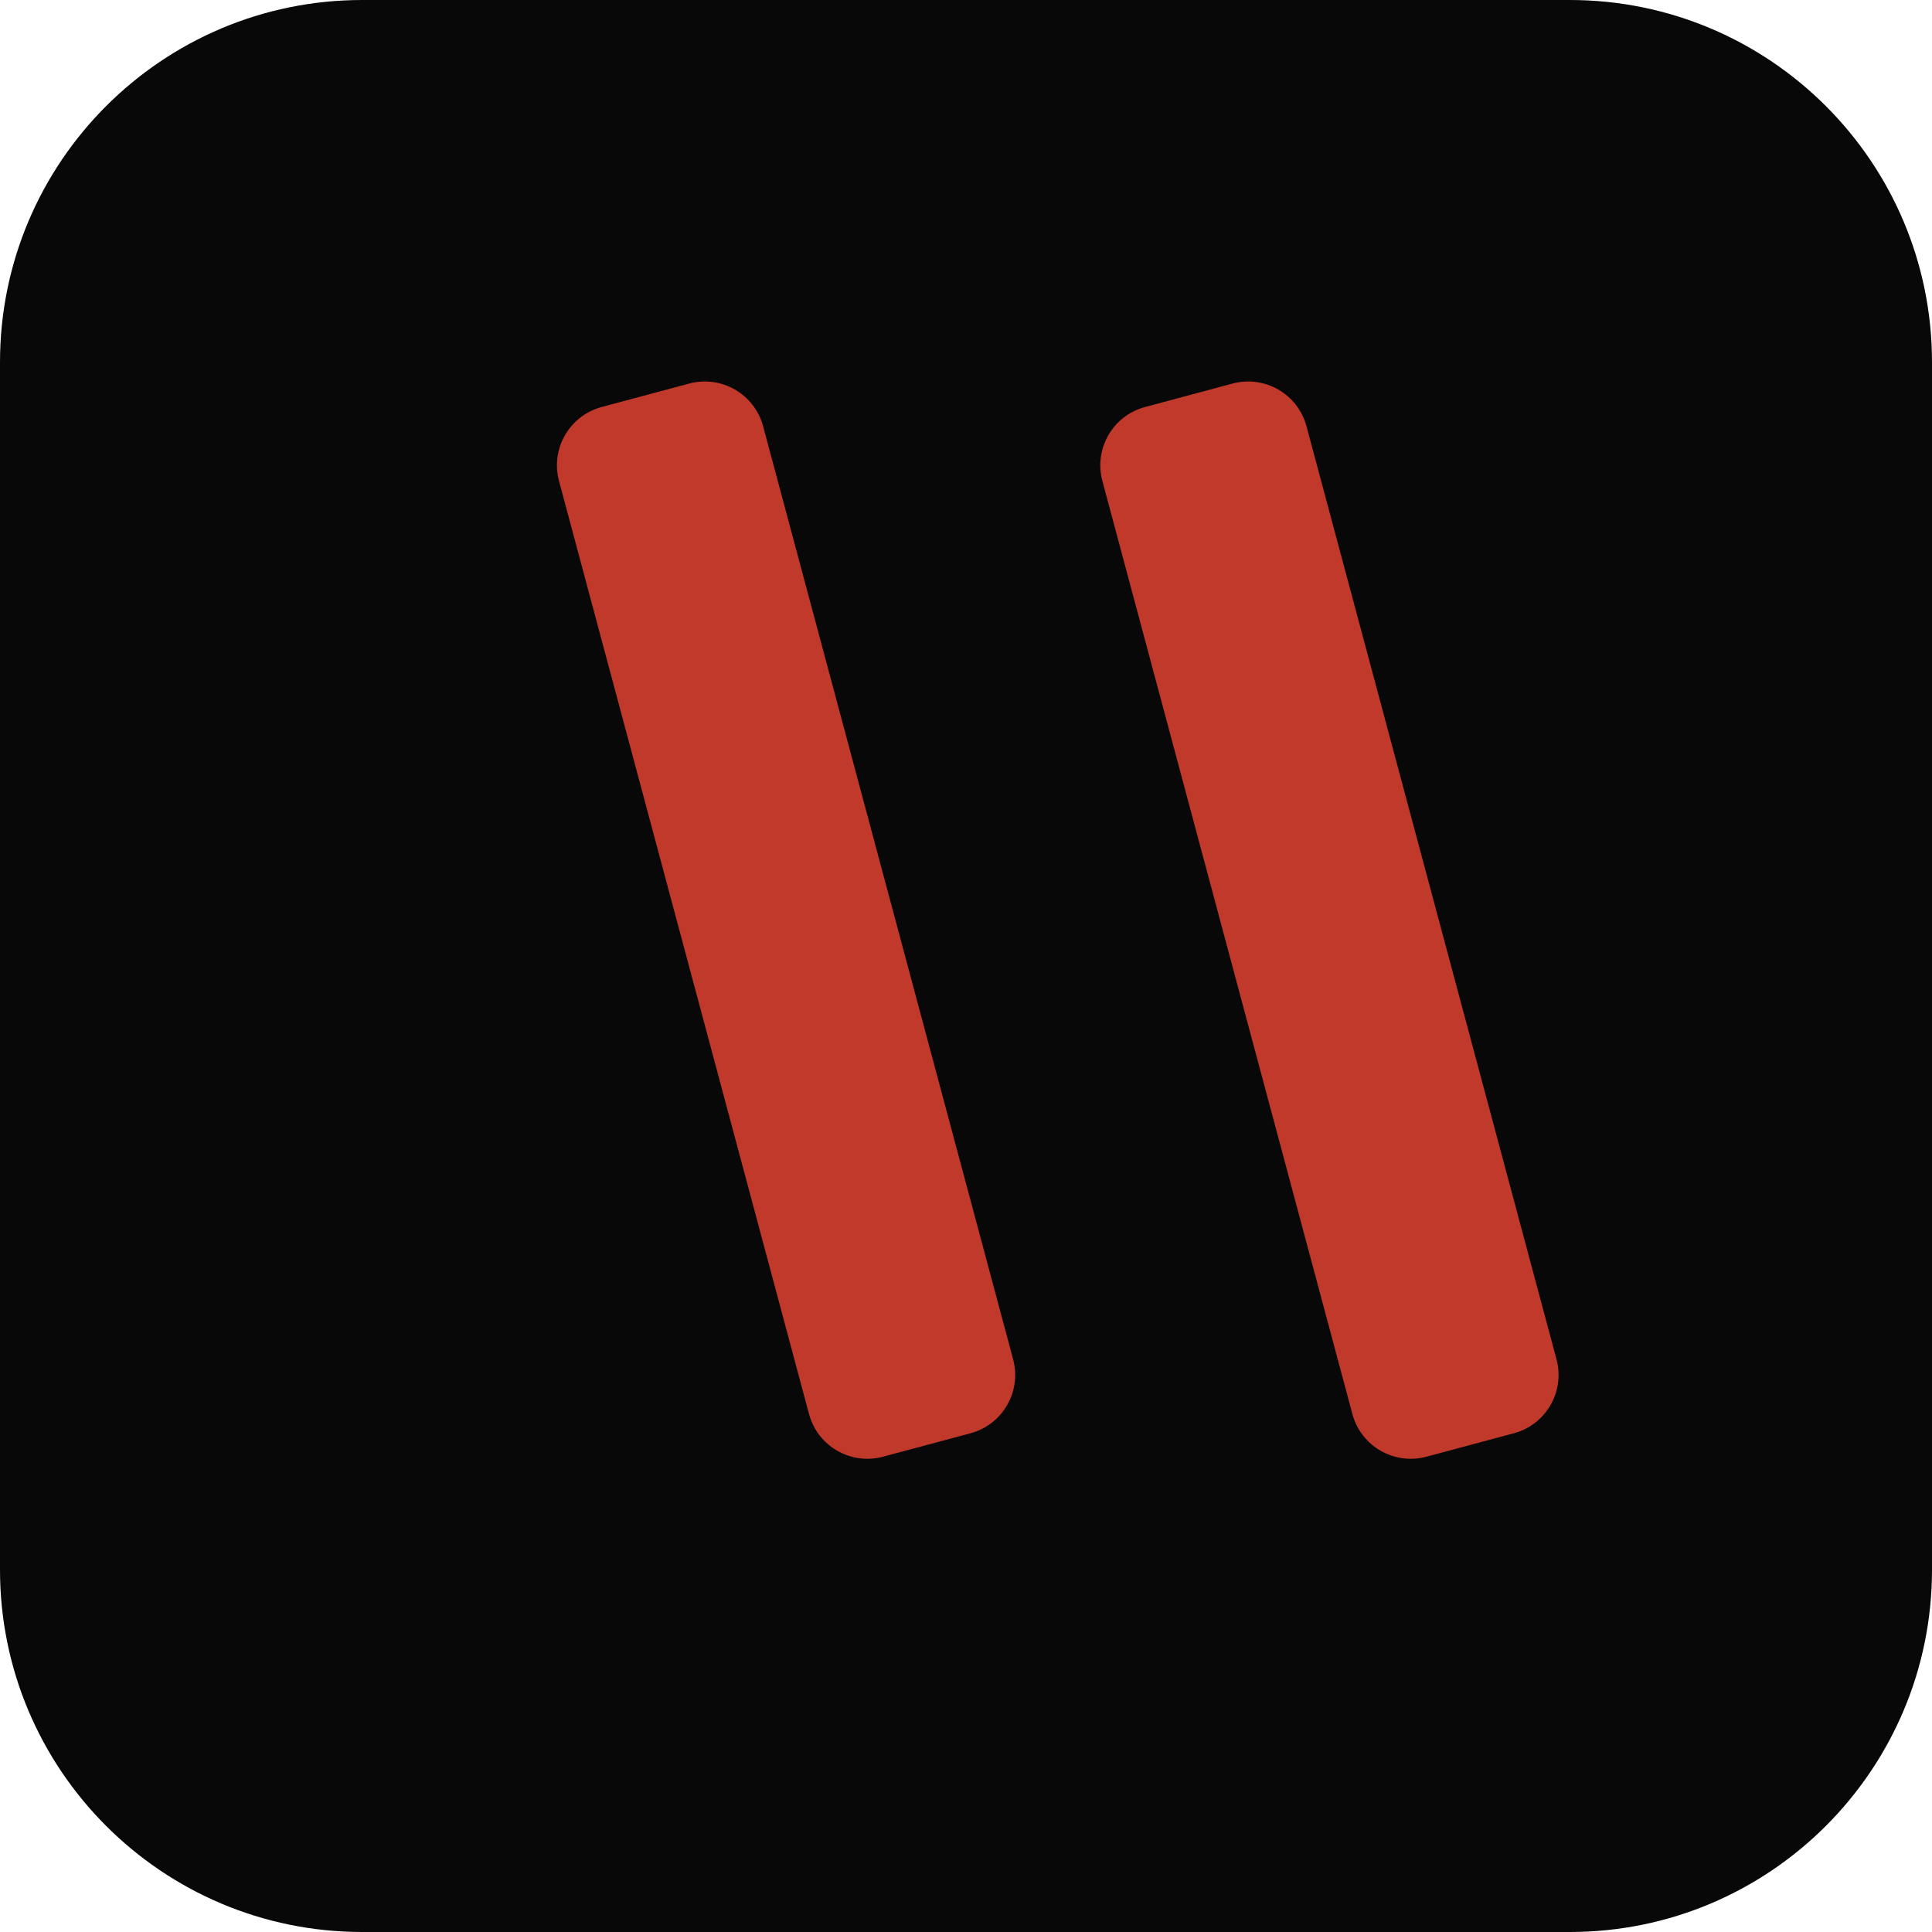
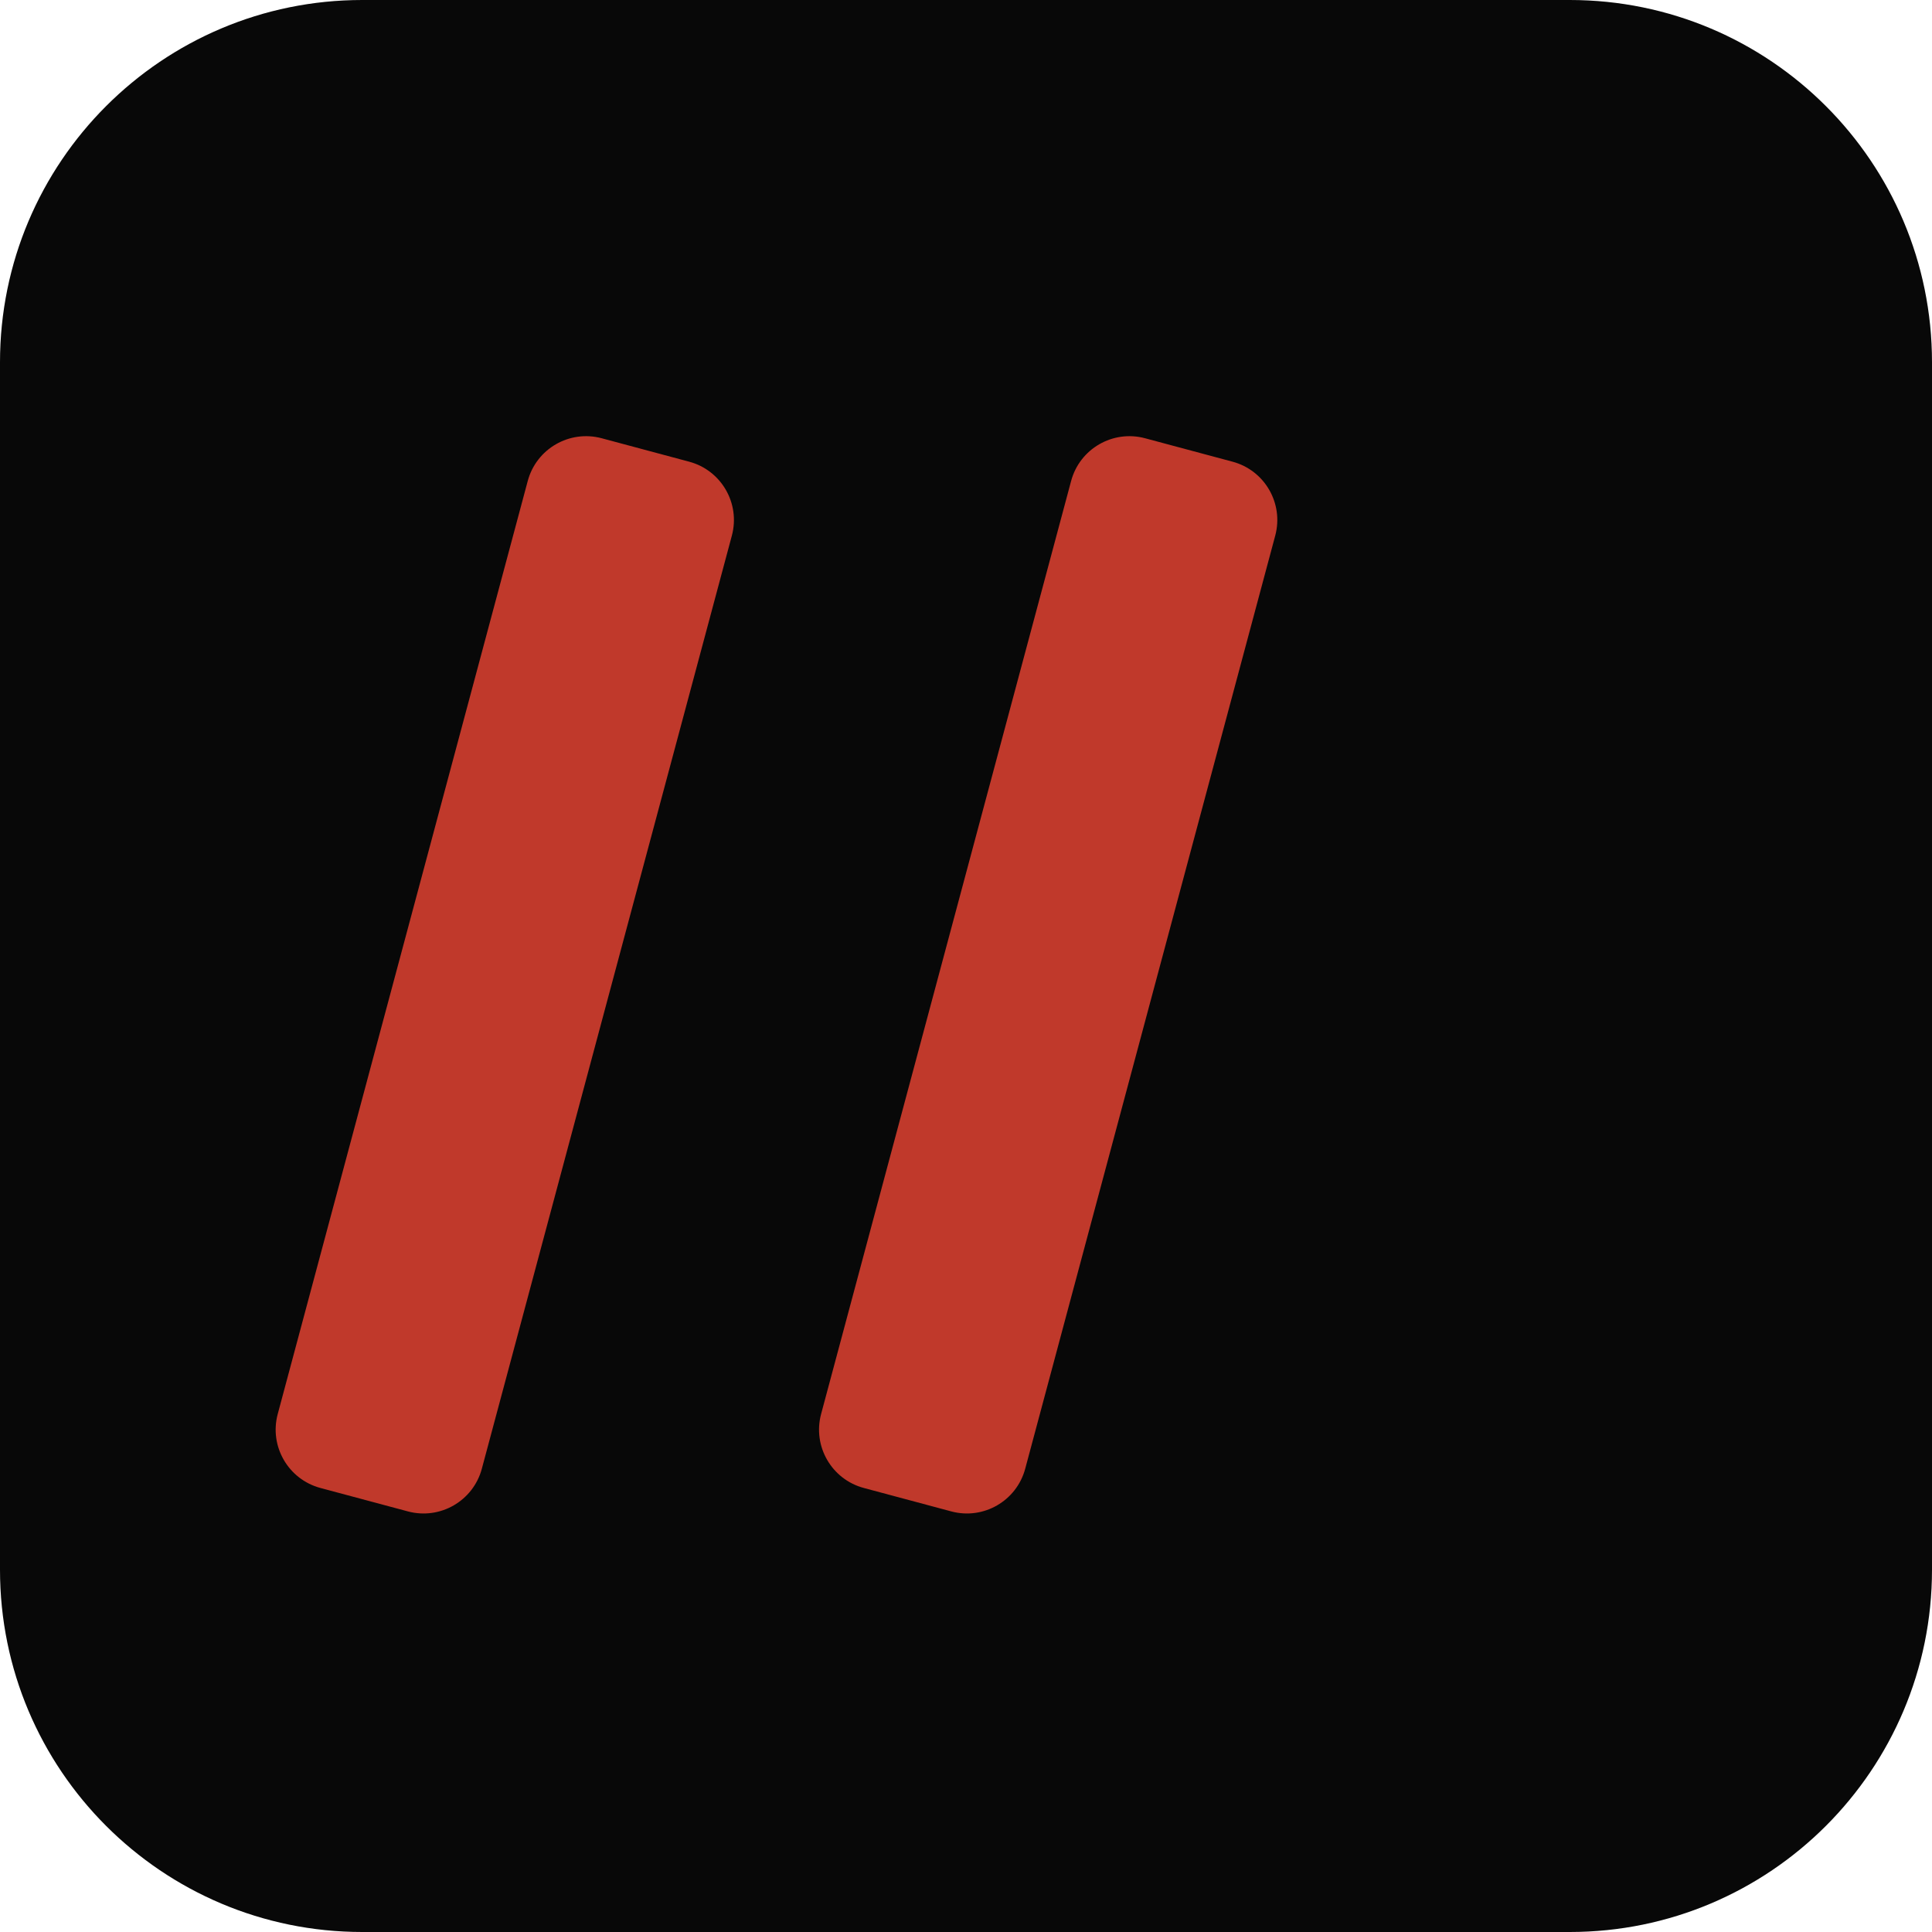
<svg xmlns="http://www.w3.org/2000/svg" viewBox="0 0 32 32" fill="none">
  <rect width="32" height="32" rx="6" fill="#080808" />
-   <rect x="9" y="7" width="3.5" height="18" rx="1" transform="rotate(-15 9 7)" fill="#C0392B" />
-   <rect x="18" y="7" width="3.5" height="18" rx="1" transform="rotate(-15 18 7)" fill="#C0392B" />
+   <rect x="9" y="7" width="3.5" height="18" rx="1" transform="rotate(15 9 7)" fill="#C0392B" />
+   <rect x="18" y="7" width="3.5" height="18" rx="1" transform="rotate(15 18 7)" fill="#C0392B" />
</svg>
